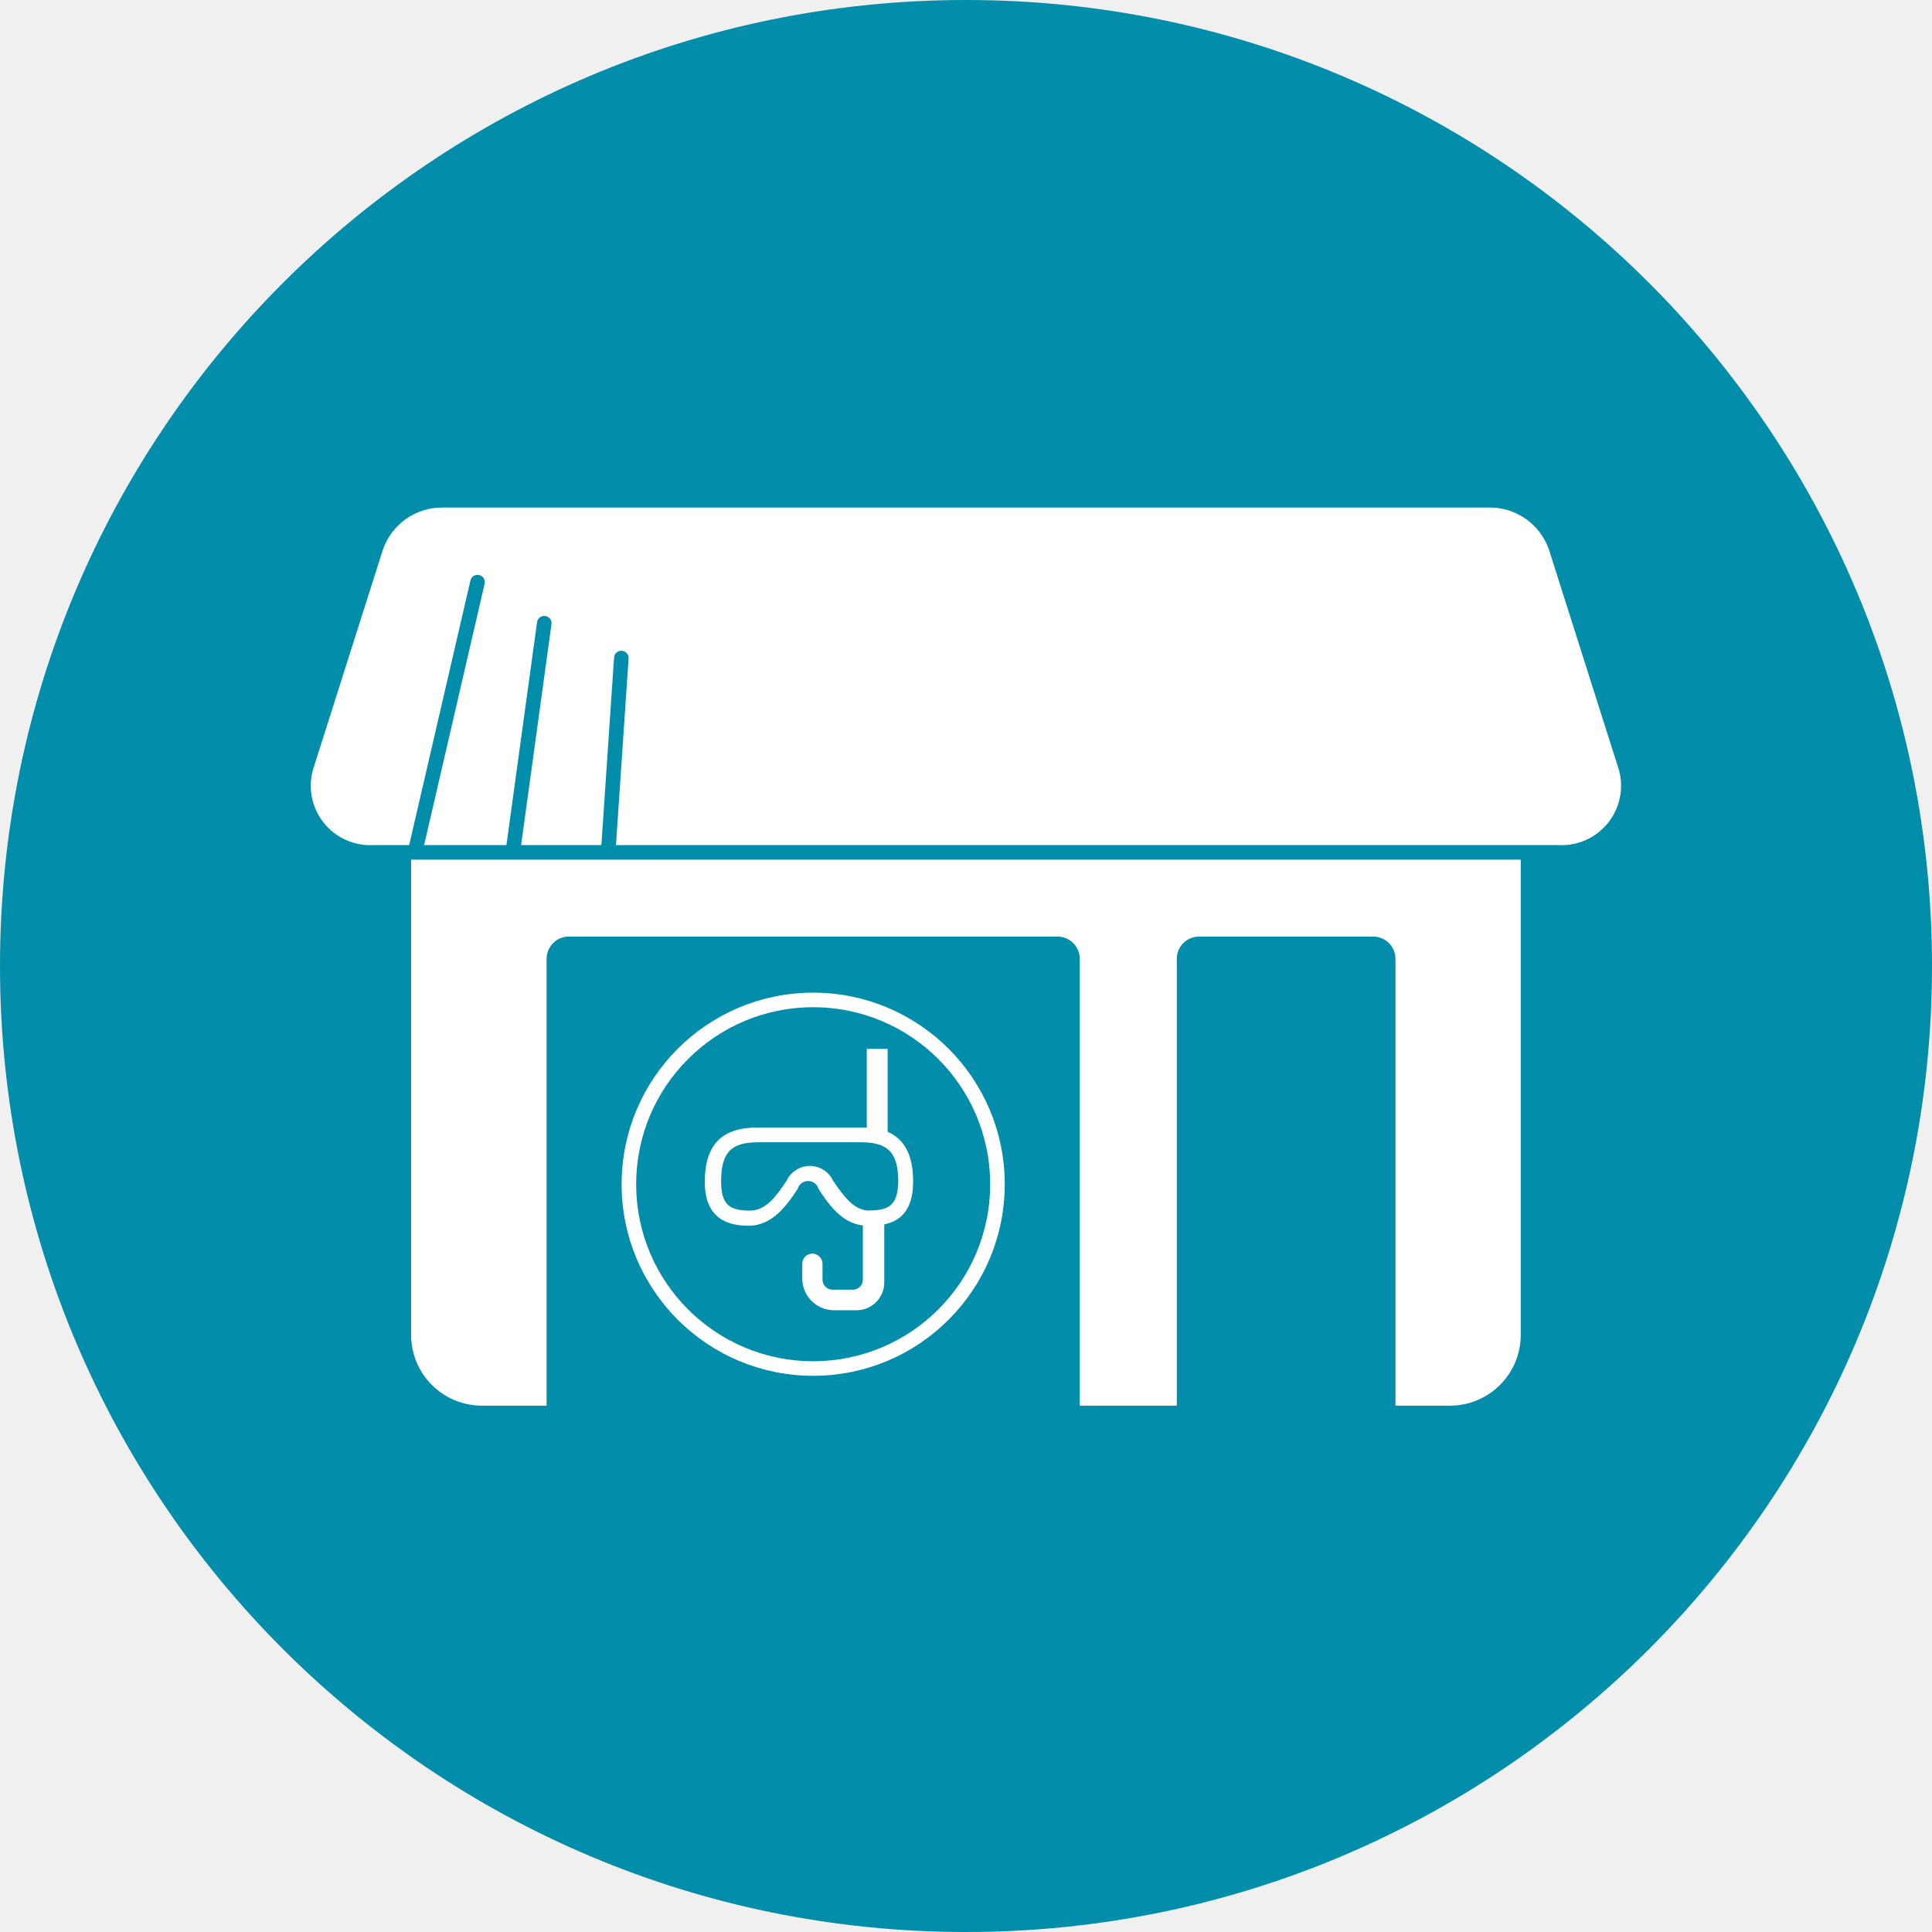
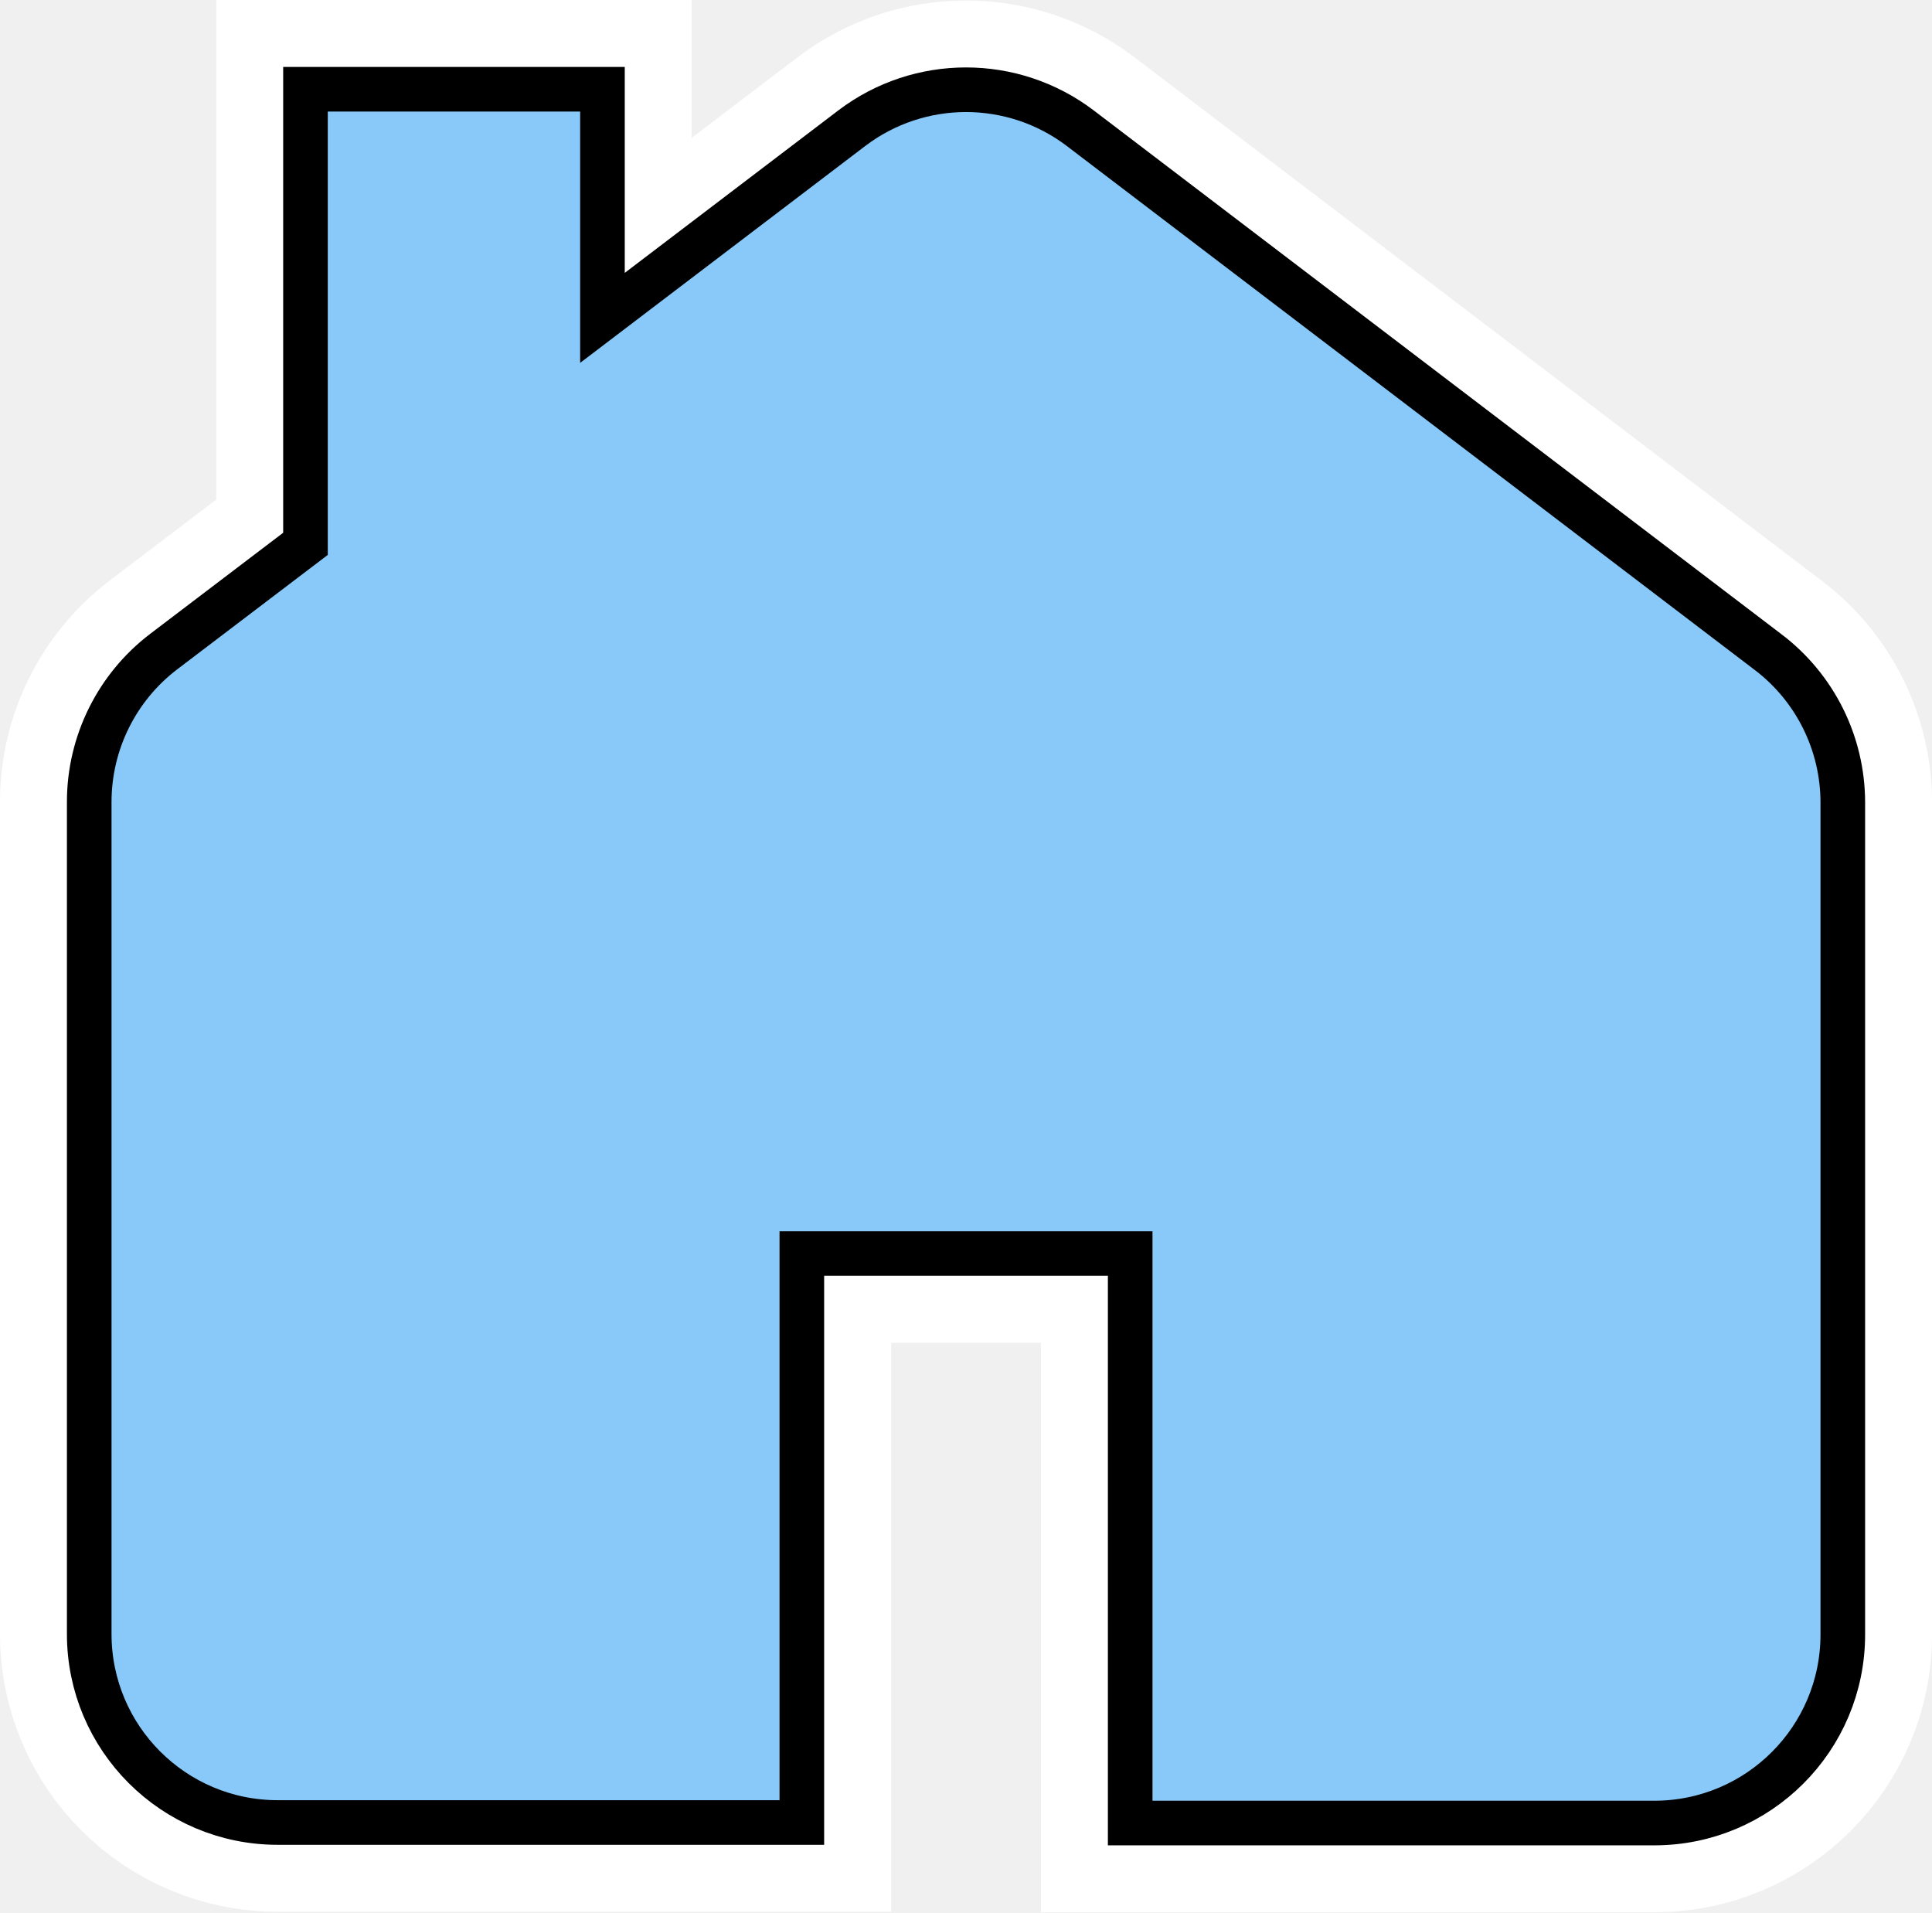
- <svg xmlns="http://www.w3.org/2000/svg" id="Calque_1" data-name="Calque 1" viewBox="0 0 132.62 132.62">
-   <defs>
-     <style>
-             .cls-1{fill:#028eaa}.cls-2{fill:#fff}
-         </style>
-   </defs>
-   <circle class="cls-1" cx="66.31" cy="66.31" r="66.31" />
-   <rect class="cls-2" x="28.22" y="52.35" width="76.17" height="44.14" rx="4.86" />
-   <path d="M461.47 289.51h-81.33a4.58 4.58 0 01-4.64-5.8l4.81-15.14a4.79 4.79 0 014.63-3.23h71.73a4.79 4.79 0 014.63 3.23l4.81 15.14a4.58 4.58 0 01-4.64 5.8z" transform="translate(-354.5 -231)" stroke-miterlimit="10" stroke="#028eaa" fill="#fff" />
-   <rect class="cls-1" x="37.52" y="64.29" width="36.6" height="33.99" rx="1.53" />
-   <rect class="cls-1" x="80.78" y="64.29" width="15.01" height="33.99" rx="1.53" />
-   <circle cx="55.82" cy="81.29" r="12.65" stroke="#fff" fill="none" stroke-miterlimit="10" />
-   <path class="cls-2" d="M417.18 312.1c0-1.78-.57-2.9-1.75-3.41V303H414v5.4h-7.52c-2.45 0-3.6 1.19-3.6 3.74s1.63 3 3 3c1.71 0 2.71-1.53 3.38-2.54a.74.74 0 011.42 0c.62.95 1.54 2.35 3.05 2.52v3.71a.69.69 0 01-.69.7h-1.39a.69.69 0 01-.69-.7v-1.08a.71.71 0 00-.59-.69.7.7 0 00-.8.69v1a2.18 2.18 0 002.18 2.19h1.46a1.91 1.91 0 001.99-1.94v-3.95c1.06-.23 1.98-.92 1.98-2.95zm-3 2c-1.06 0-1.78-1-2.5-2.06a1.76 1.76 0 00-3.18 0c-.72 1.09-1.44 2.06-2.5 2.06-1.32 0-2-.3-2-2 0-2 .69-2.69 2.55-2.69h7.06c1.86 0 2.55.73 2.55 2.69-.03 1.69-.7 1.99-2.02 1.99z" transform="translate(-354.5 -231)" />
-   <path d="M28.54 58.27l4.24-18.31m2.43 18.47l2.15-15.65m4.39 15.7l.9-13.31" stroke="#028eaa" stroke-miterlimit="10" fill="none" stroke-linecap="round" />
+ <svg xmlns="http://www.w3.org/2000/svg" width="64.959" height="64.285">
+   <path d="M59.449 21.922L36.319 4.308a6.353 6.353 0 00-7.678 0l-8.385 6.378V3h-9.985v15.282l-4.769 3.624A6.353 6.353 0 003 26.95v27.98c0 3.5 2.837 6.337 6.337 6.337H26.96V42.141H38v19.144h17.623c3.5 0 6.337-2.837 6.337-6.337v-27.98a6.353 6.353 0 00-2.51-5.046z" fill="none" stroke="#fff" stroke-width="6" stroke-miterlimit="10" />
+   <path d="M59.449 21.922L36.319 4.308a6.353 6.353 0 00-7.678 0l-8.385 6.378V3h-9.985v15.282l-4.769 3.624A6.353 6.353 0 003 26.95v27.98c0 3.5 2.837 6.337 6.337 6.337H26.96V42.141H38v19.144h17.623c3.5 0 6.337-2.837 6.337-6.337v-27.98a6.353 6.353 0 00-2.51-5.046z" fill="#88c9f9" fill-opacity=".994" stroke="#000" stroke-width="1.5" stroke-miterlimit="10" />
</svg>
